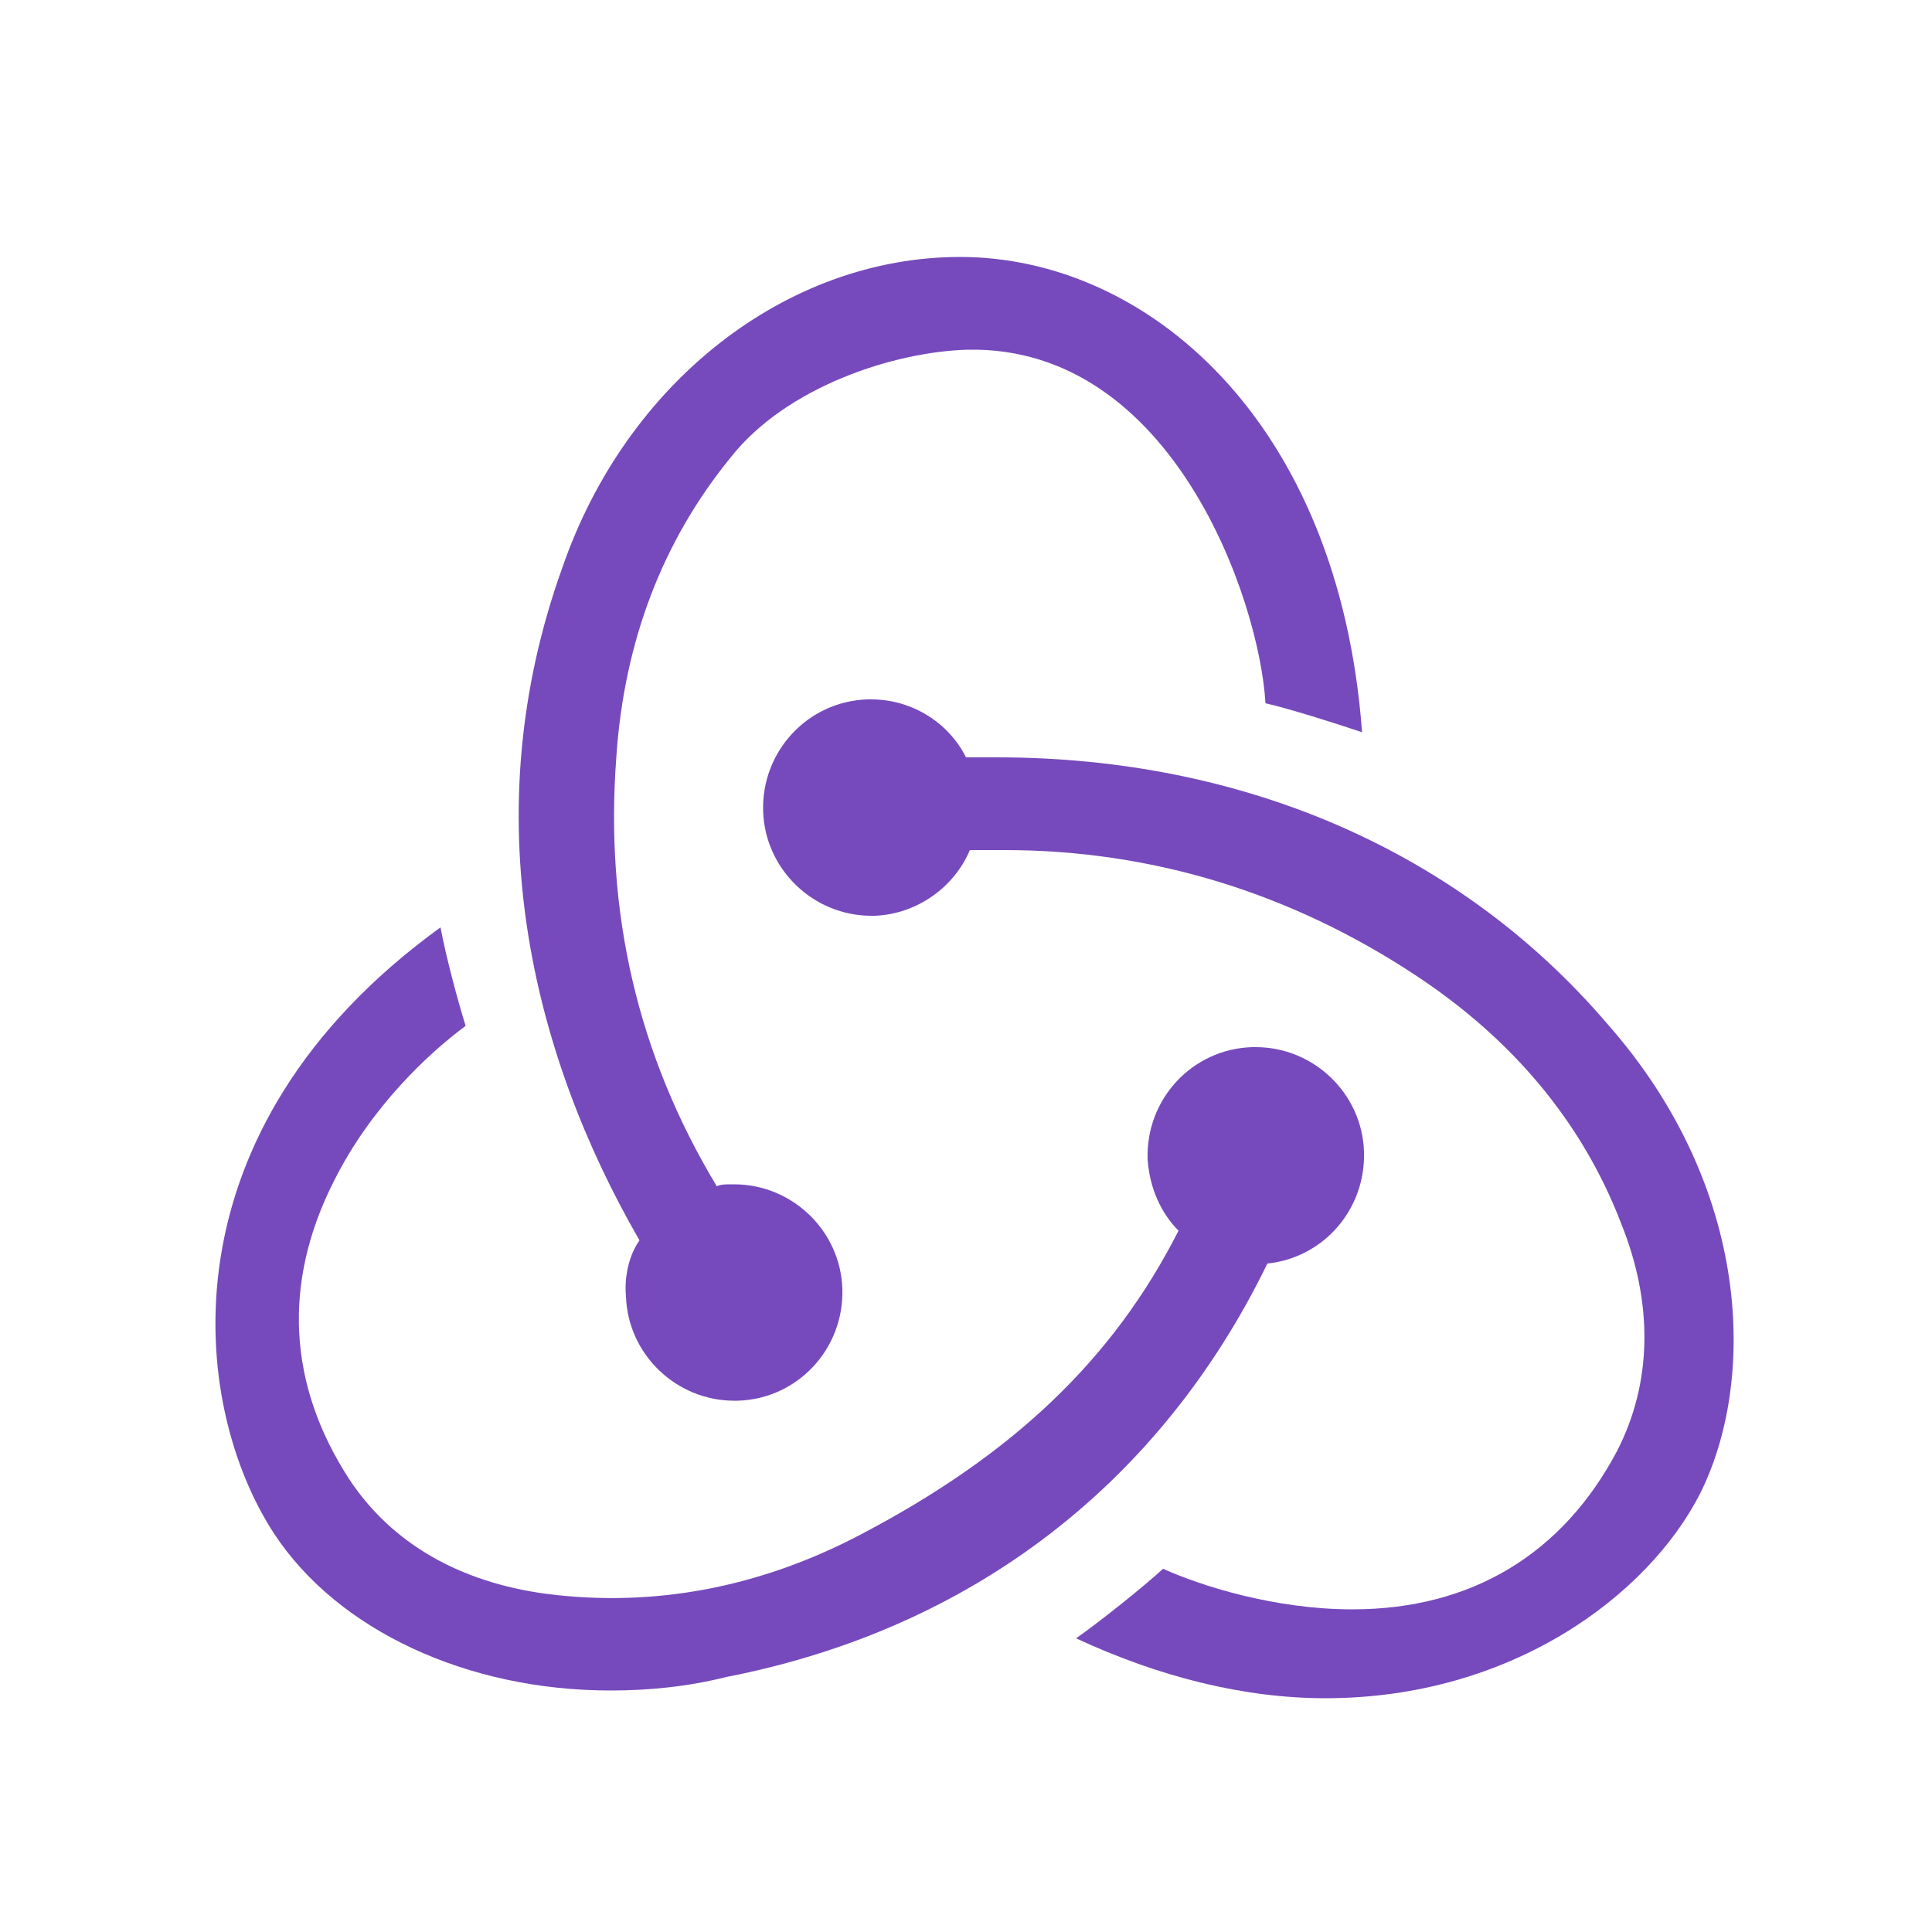
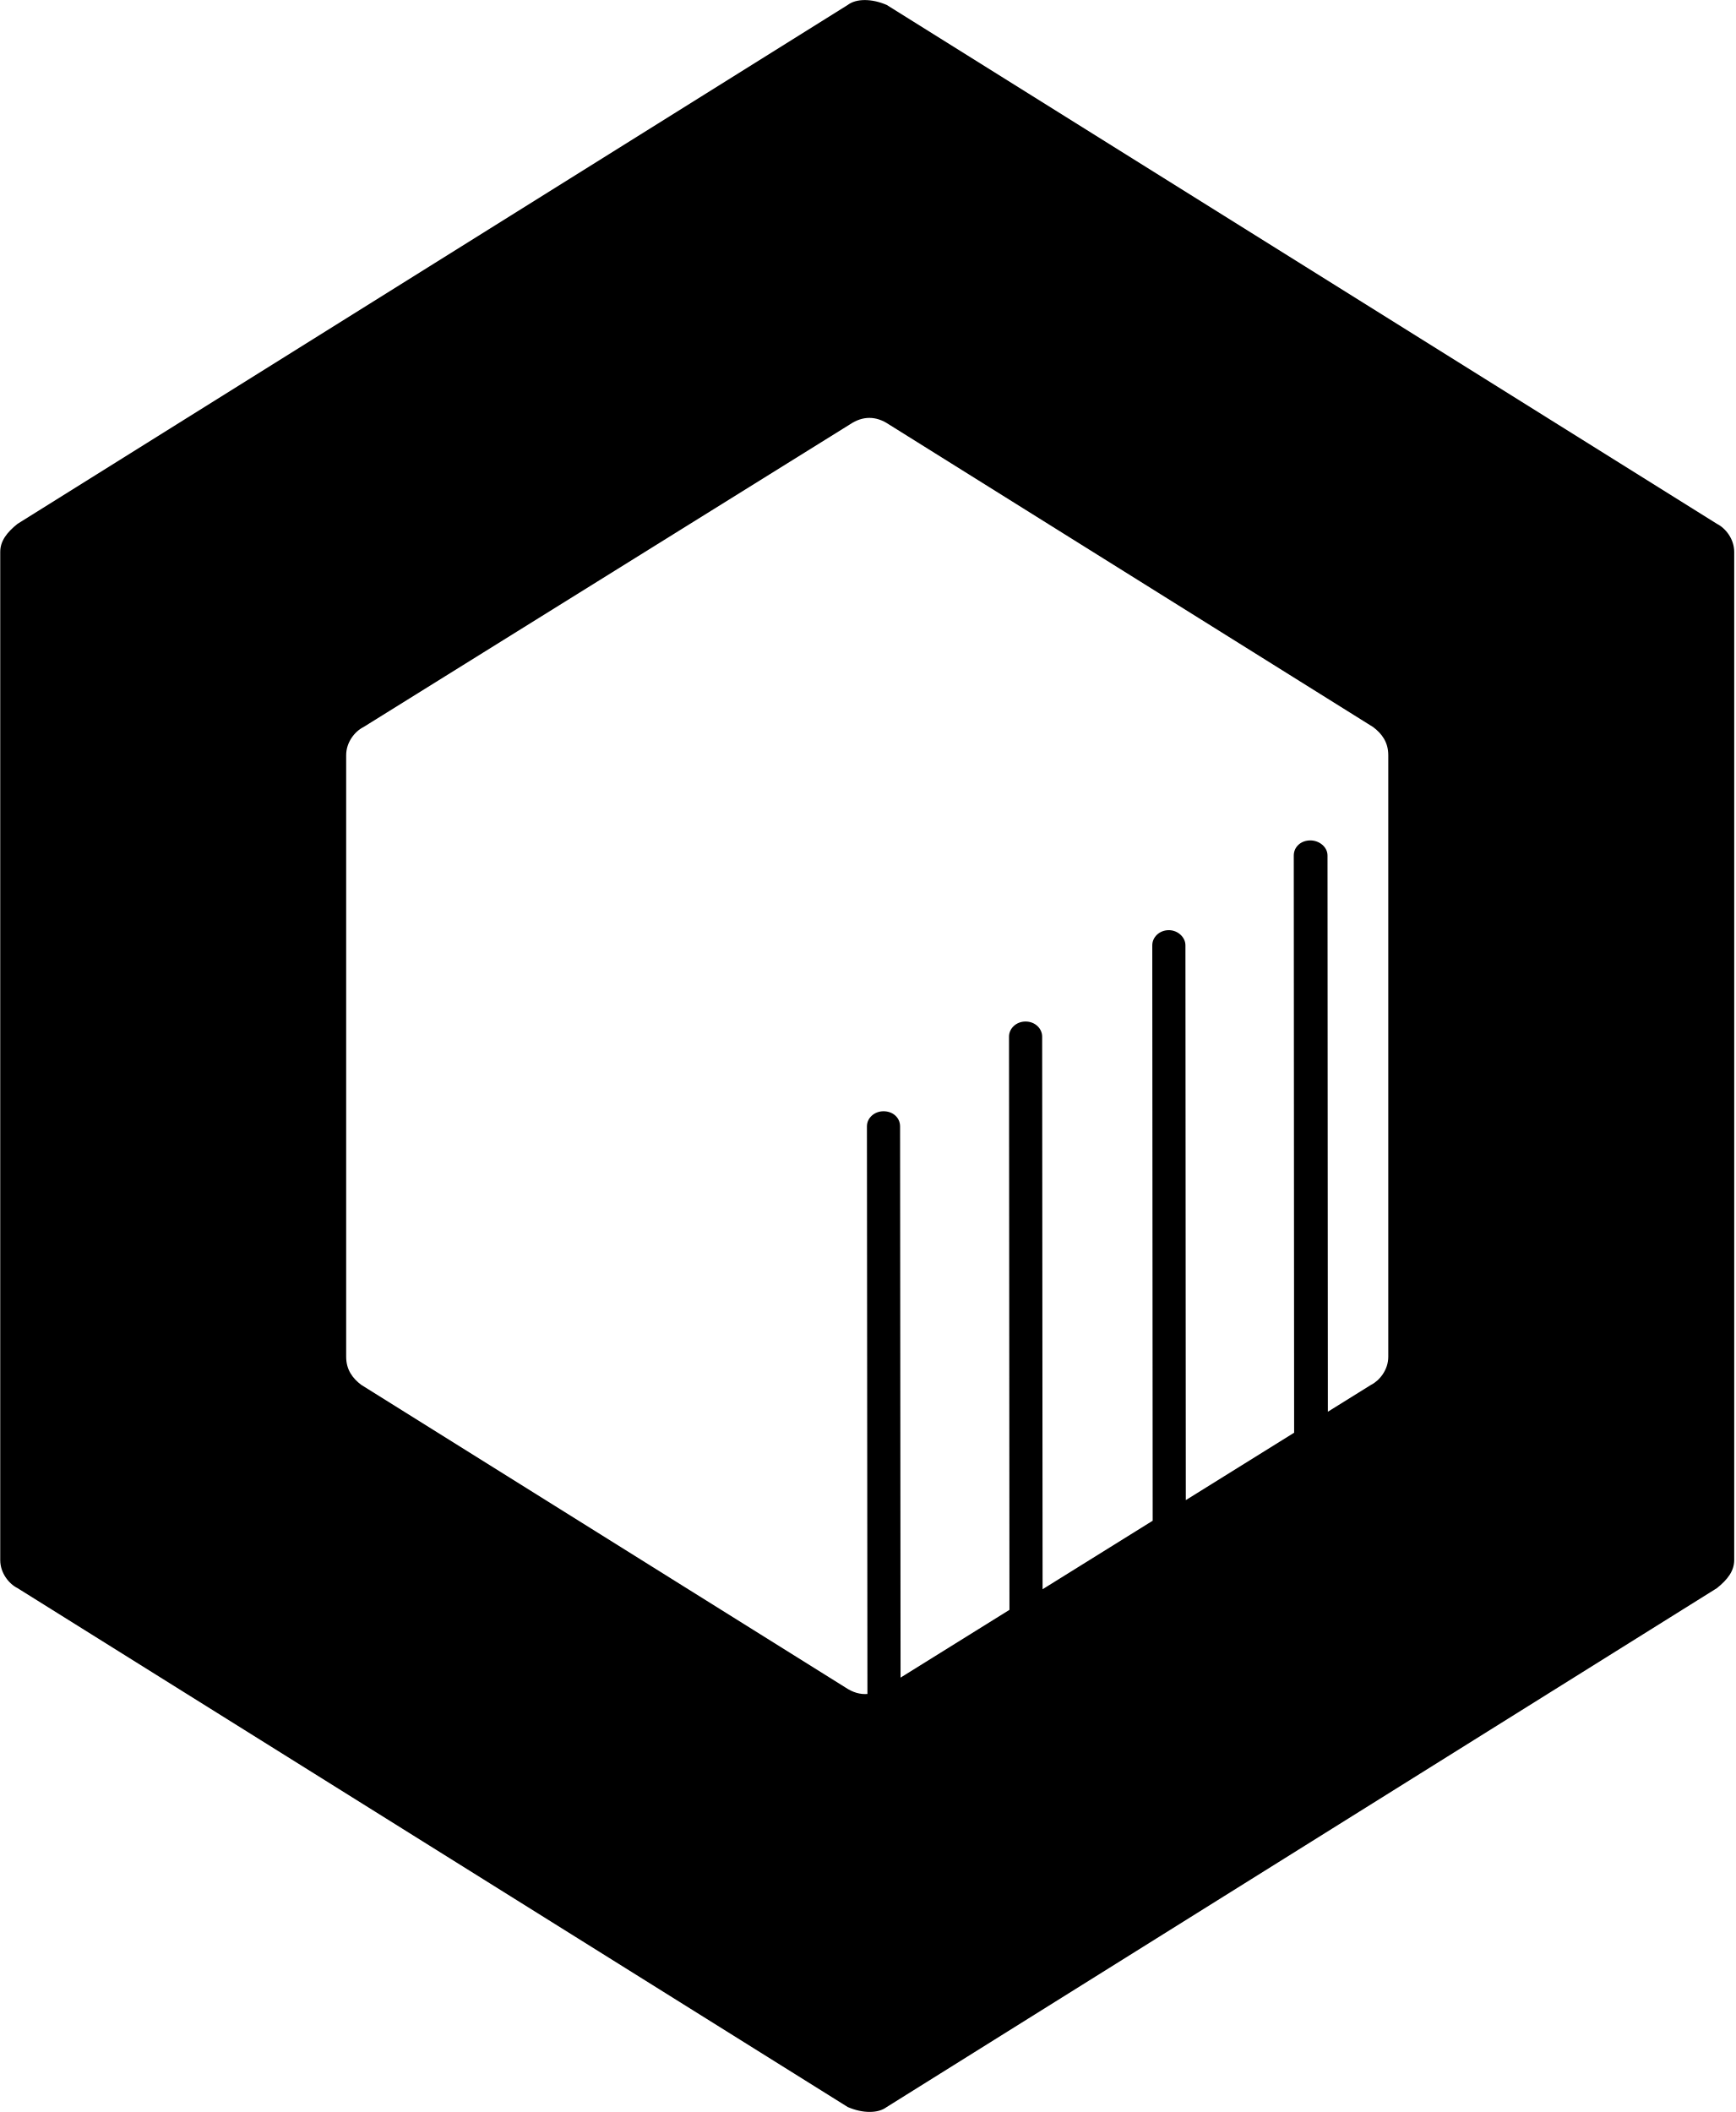
- <svg xmlns="http://www.w3.org/2000/svg" viewBox="0 0 100 100">
-   <g fill="#764ABC">
-     <path d="M65.6 65.4c2.9-.3 5.1-2.8 5-5.8-.1-3-2.6-5.4-5.6-5.4h-.2c-3.1.1-5.5 2.7-5.4 5.8.1 1.5.7 2.8 1.6 3.7-3.4 6.7-8.6 11.6-16.4 15.7-5.3 2.8-10.8 3.8-16.3 3.1-4.5-.6-8-2.6-10.2-5.9-3.2-4.9-3.5-10.2-.8-15.5 1.9-3.8 4.9-6.6 6.8-8-.4-1.3-1-3.5-1.3-5.1-14.5 10.5-13 24.7-8.6 31.4 3.3 5 10 8.1 17.4 8.1 2 0 4-.2 6-.7 12.8-2.5 22.5-10.1 28-21.4z" />
-     <path d="M83.2 53c-7.6-8.9-18.8-13.8-31.6-13.8H50c-.9-1.8-2.8-3-4.9-3h-.2c-3.1.1-5.5 2.7-5.4 5.8.1 3 2.6 5.4 5.6 5.4h.2c2.2-.1 4.1-1.5 4.9-3.4H52c7.6 0 14.8 2.2 21.3 6.5 5 3.3 8.6 7.6 10.6 12.8 1.7 4.2 1.6 8.3-.2 11.8-2.8 5.3-7.5 8.2-13.7 8.2-4 0-7.8-1.2-9.8-2.1-1.1 1-3.1 2.6-4.5 3.6 4.3 2 8.7 3.1 12.9 3.1 9.6 0 16.7-5.3 19.4-10.6 2.9-5.8 2.7-15.8-4.8-24.3z" />
-     <path d="M32.4 67.1c.1 3 2.6 5.4 5.6 5.4h.2c3.1-.1 5.5-2.7 5.4-5.8-.1-3-2.6-5.4-5.6-5.4h-.2c-.2 0-.5 0-.7.1-4.1-6.8-5.8-14.2-5.2-22.2.4-6 2.4-11.2 5.9-15.5 2.9-3.7 8.5-5.5 12.3-5.6 10.6-.2 15.1 13 15.4 18.3 1.3.3 3.5 1 5 1.5-1.2-16.2-11.2-24.6-20.8-24.6-9 0-17.3 6.5-20.6 16.1-4.6 12.8-1.6 25.1 4 34.8-.5.7-.8 1.8-.7 2.9z" />
-   </g>
+ <svg xmlns="http://www.w3.org/2000/svg" width="1332" height="1621" viewBox="0 0 1332 1621" fill="current">
+   <path d="M1019.2 1083.53L1018.93 656.655C1018.93 650.016 1012.57 645.037 1005.75 645.037C998.483 645.037 993.03 650.016 993.03 656.655L993.307 1099.64L910.169 1151.37L909.876 725.529C909.876 719.306 903.968 713.912 897.152 713.912C889.882 713.912 884.429 719.306 884.429 725.529L884.734 1167.19L800.238 1219.77L799.911 795.648C799.911 789.425 794.459 784.031 787.188 784.031C779.918 784.031 774.465 789.425 774.465 795.648L774.804 1235.59L691.225 1287.6L690.856 864.523C690.856 857.884 685.403 852.906 678.133 852.906C671.317 852.906 665.409 857.884 665.409 864.523C665.409 864.523 665.661 1152.72 665.79 1300.16C660.207 1300.62 654.625 1298.98 649.042 1295.26L277.317 1062.93C270.679 1057.95 265.7 1051.31 265.7 1041.36V958.207V579.62C265.7 569.663 272.338 561.366 278.976 558.047L652.361 325.719C662.318 319.081 672.275 319.081 682.232 325.719L1053.96 558.047C1060.6 563.025 1065.57 569.663 1065.57 579.62V958.207V1041.36C1065.57 1051.31 1058.93 1059.61 1052.3 1062.93L1019.2 1083.53ZM0.182 662.771V892.003V1157.52V1197.35C0.182 1207.31 6.82 1215.6 13.458 1218.92L650.701 1617.2C662.318 1622.18 673.934 1622.18 680.572 1617.2L1317.82 1218.92C1326.11 1212.28 1331.09 1205.65 1331.09 1197.35V1157.52V892.003V662.771V463.456V423.628C1331.09 413.672 1324.45 405.374 1317.82 402.055L680.572 3.778C668.956 -1.2 657.339 -1.2 650.701 3.778L13.458 402.055C5.161 408.693 0.182 415.331 0.182 423.628V463.456V662.771Z" fill="current" />
</svg>
